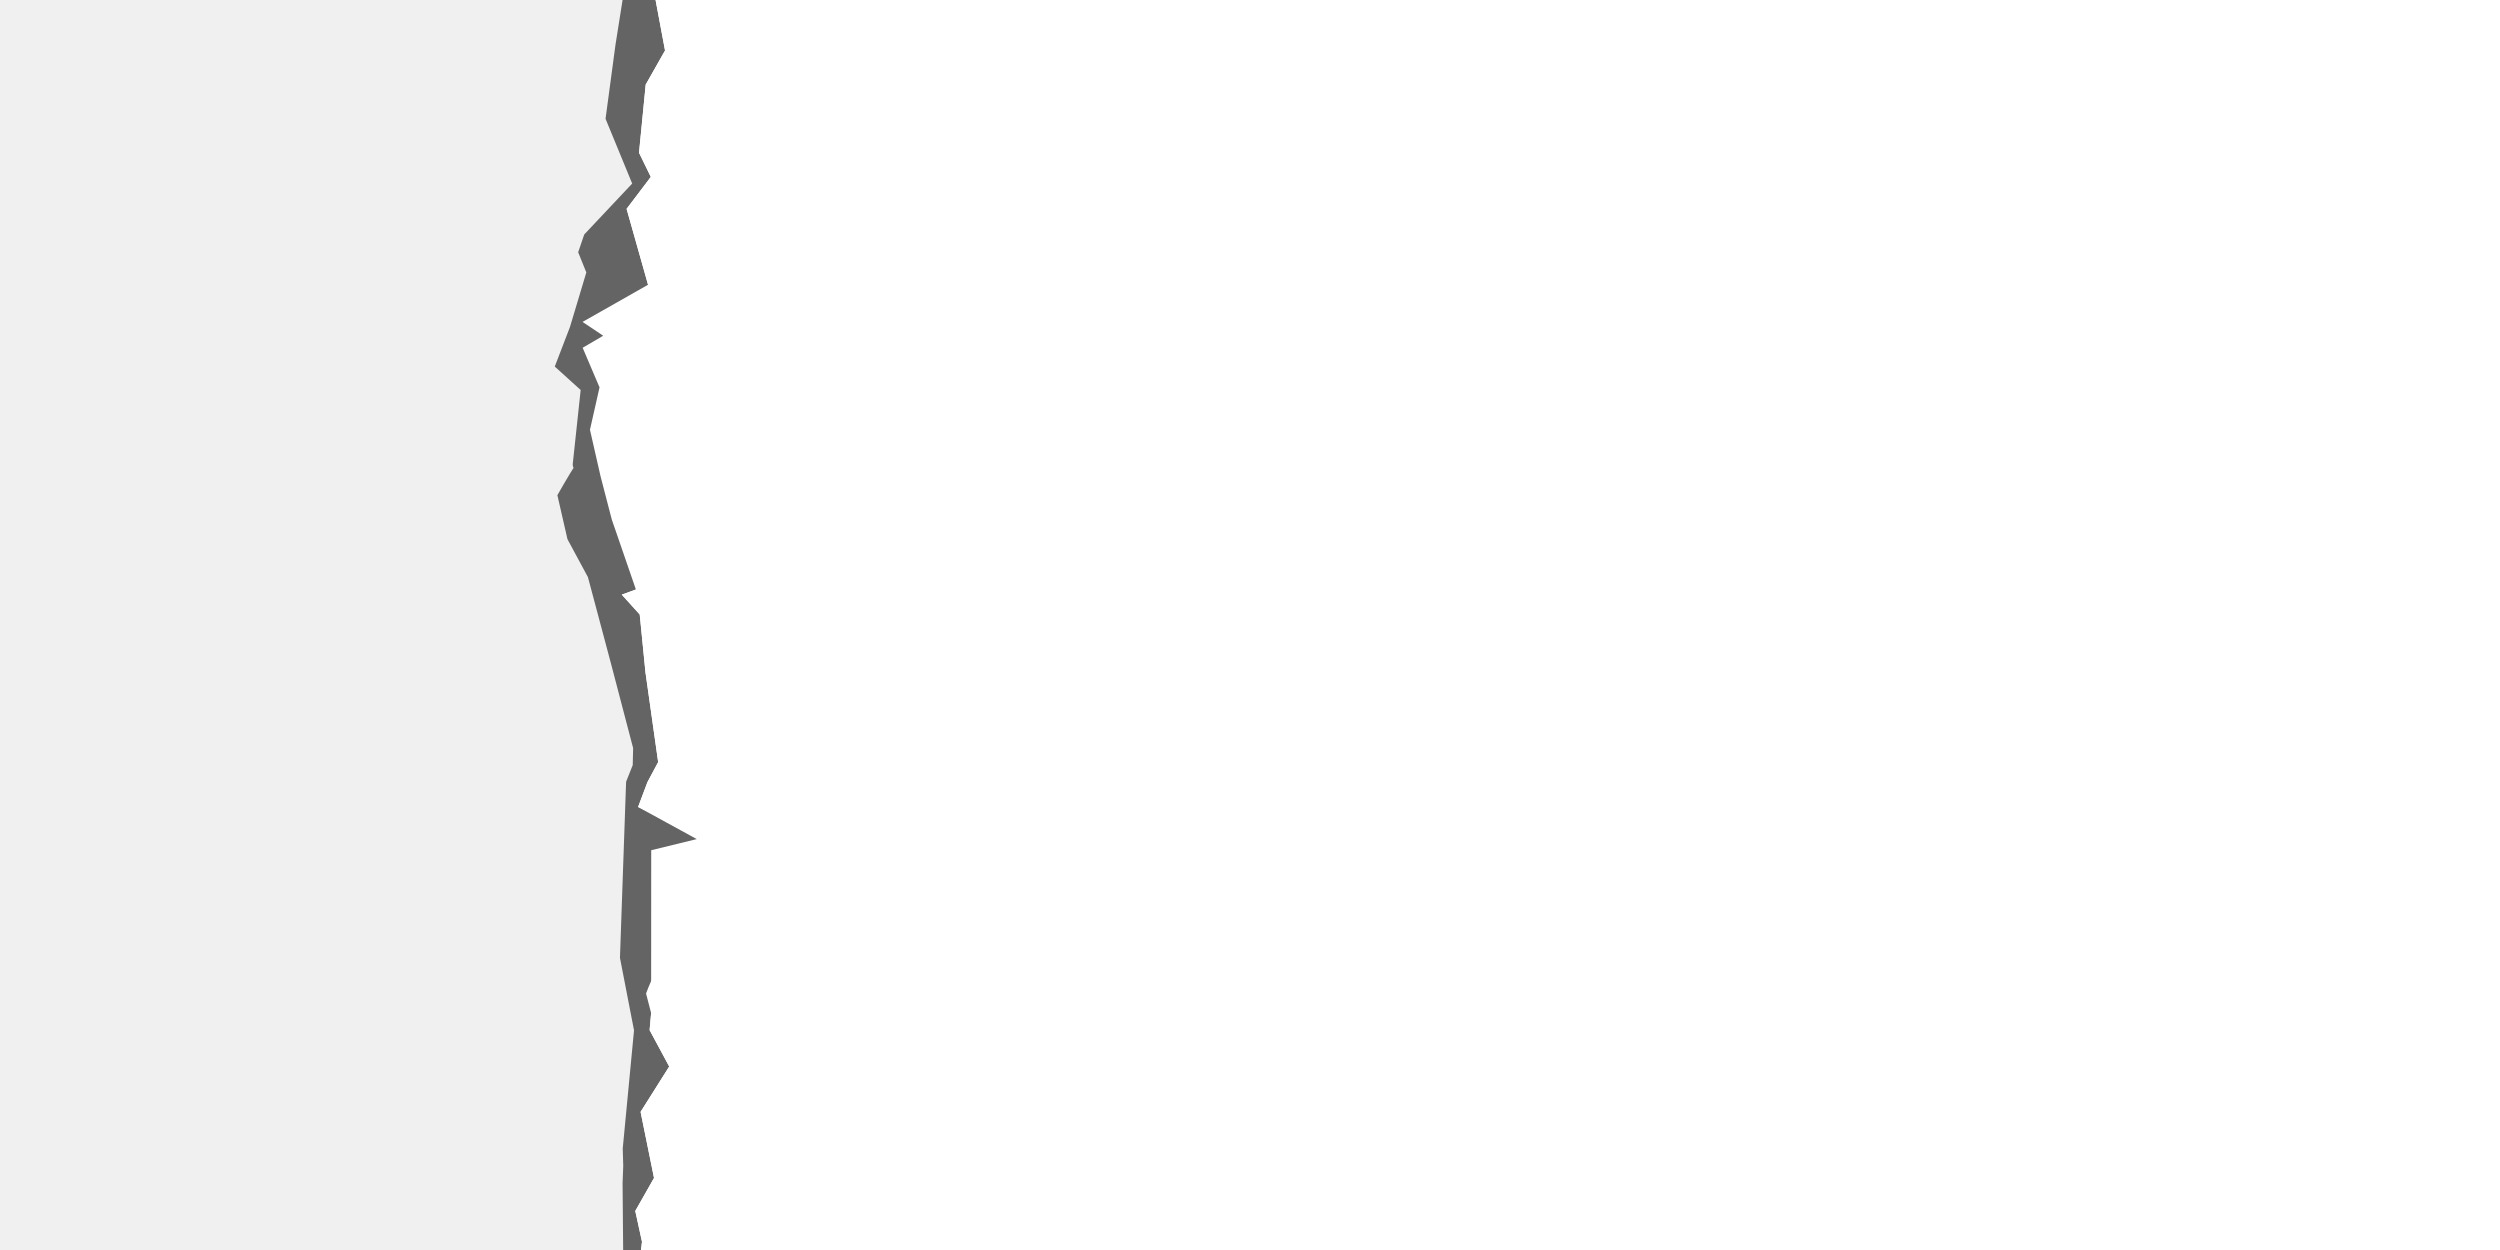
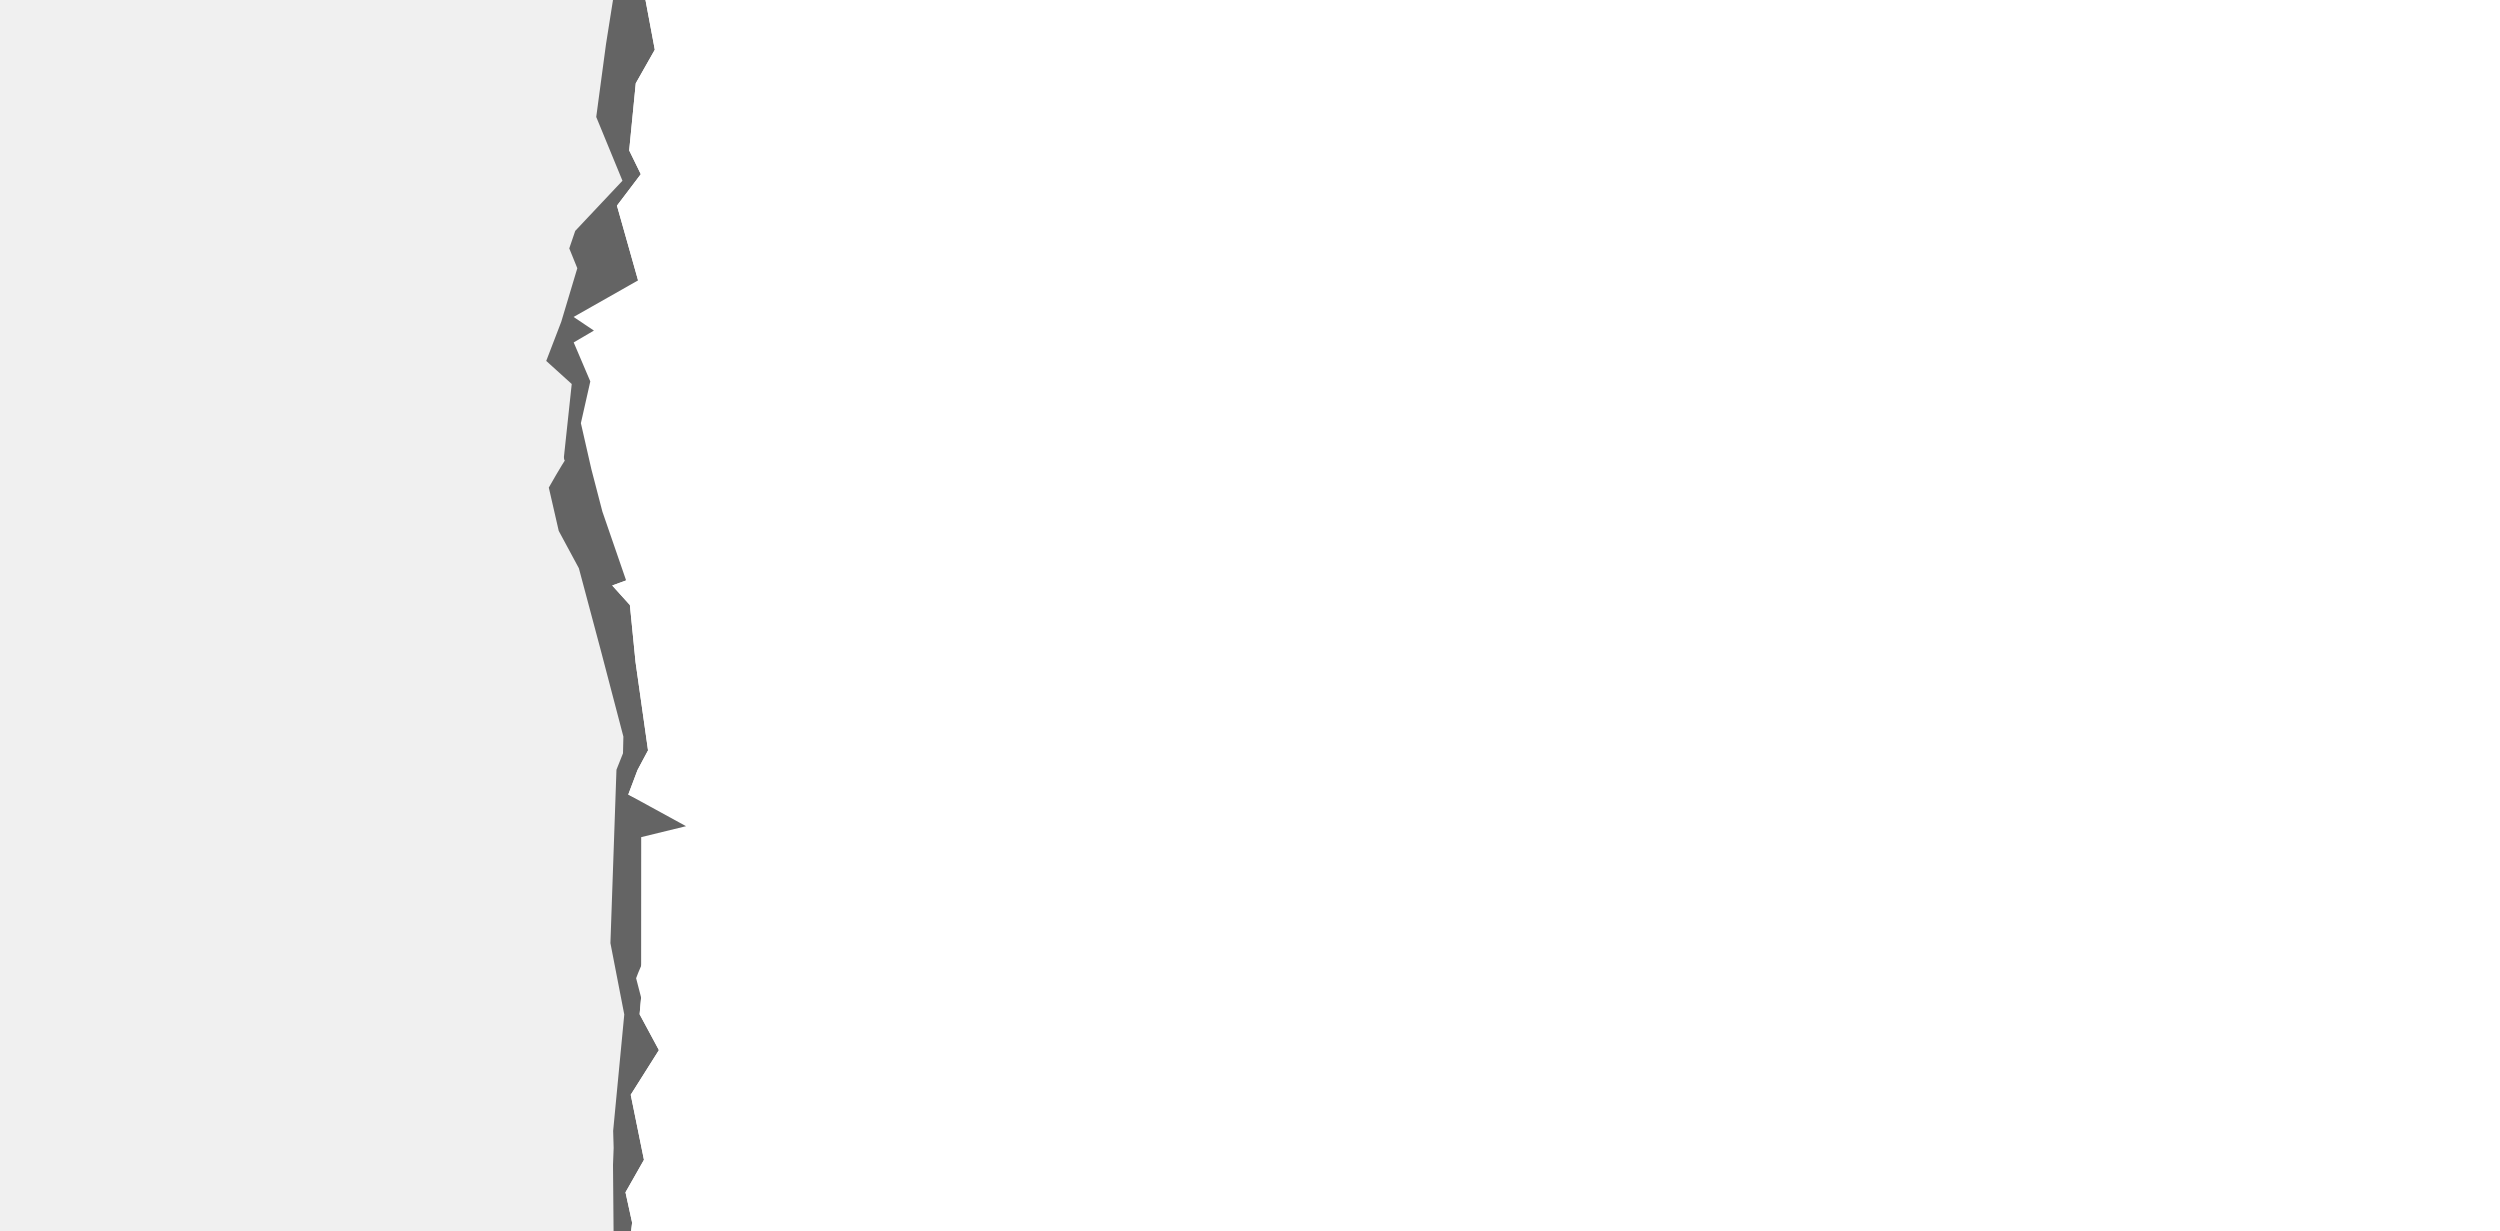
- <svg xmlns="http://www.w3.org/2000/svg" width="64" height="32" id="svg2" version="1.1">
+ <svg xmlns="http://www.w3.org/2000/svg" width="65" height="32" id="svg2" version="1.1">
  <defs id="defs4" />
  <g id="layer1" transform="translate(0,-1020.362)">
    <path style="fill:#646464;fill-opacity:1;stroke:none" d="m 15.756,1021.51 -0.254,1.893 0.682,1.658 -1.228,1.304 -0.155,0.455 0.209,0.516 -0.418,1.394 -0.39,1.016 0.663,0.6 -0.203,1.897 c 0.01,0.501 0.699,-1.13 -0.393,0.796 l 0.258,1.126 0.524,0.972 0.578,2.166 0.579,2.21 -0.01,0.435 -0.17,0.427 -0.157,4.508 0.36,1.856 -0.289,3.025 0.013,0.444 -0.017,0.442 0.029,3.342 0.041,0.307 0,0.139 0,0.069 0,0.035 0,-0.035 0,0.104 0,0.035 0,0.035 0.035,0 50.052,1.265 0.035,-36.17 -49.991,-0.685" id="path3186" />
    <path style="fill:#ffffff;fill-opacity:1;stroke:none" d="m 17.025,1021.655 -0.495,0.873 -0.171,1.745 0.302,0.618 -0.62,0.818 0.549,1.943 -0.572,1.614 0.529,0.354 -0.526,0.308 0.432,1.014 -0.245,1.085 0.272,1.195 0.287,1.104 -0.488,1.127 -0.361,0.132 0.459,0.508 0.147,1.481 0.325,2.298 -0.274,0.512 -0.24,0.637 1.458,0.689 c 1.352,-0.113 -0.726,2.632 -1.254,4.086 l 0.13,0.502 -0.039,0.435 0.502,0.932 -0.733,1.161 0.344,1.692 -0.48,0.845 0.172,0.788 -0.403,3.388 0.628,-0.674 -0.276,-0.546 0,0.069 0,0.035 0,-0.035 0,0.104 0,0.035 0,0.035 0.035,0 50.052,1.265 0.042,-36.17 -49.991,-0.685" id="path3186-7" />
    <path id="path4179" d="m 17.025,1021.655 -0.495,0.873 -0.171,1.745 0.302,0.618 -0.62,0.818 0.549,1.943 -1.677,0.951 0.529,0.354 -0.526,0.308 0.432,1.014 -0.245,1.085 0.272,1.195 0.287,1.104 0.617,1.79 -0.361,0.132 0.459,0.508 0.147,1.481 0.325,2.298 -0.274,0.512 -0.24,0.637 1.502,0.822 -1.166,0.285 -0.002,4.17 -0.039,0.435 0.502,0.932 -0.733,1.161 0.344,1.692 -0.48,0.845 0.172,0.788 -0.403,3.388 0.628,-0.674 -0.276,-0.546 0,0.069 0,0.035 0,-0.035 0,0.104 0,0.035 0,0.035 0.035,0 50.052,1.265 0.042,-36.17 -49.991,-0.685" style="fill:#ffffff;fill-opacity:1;stroke:none" />
  </g>
</svg>
